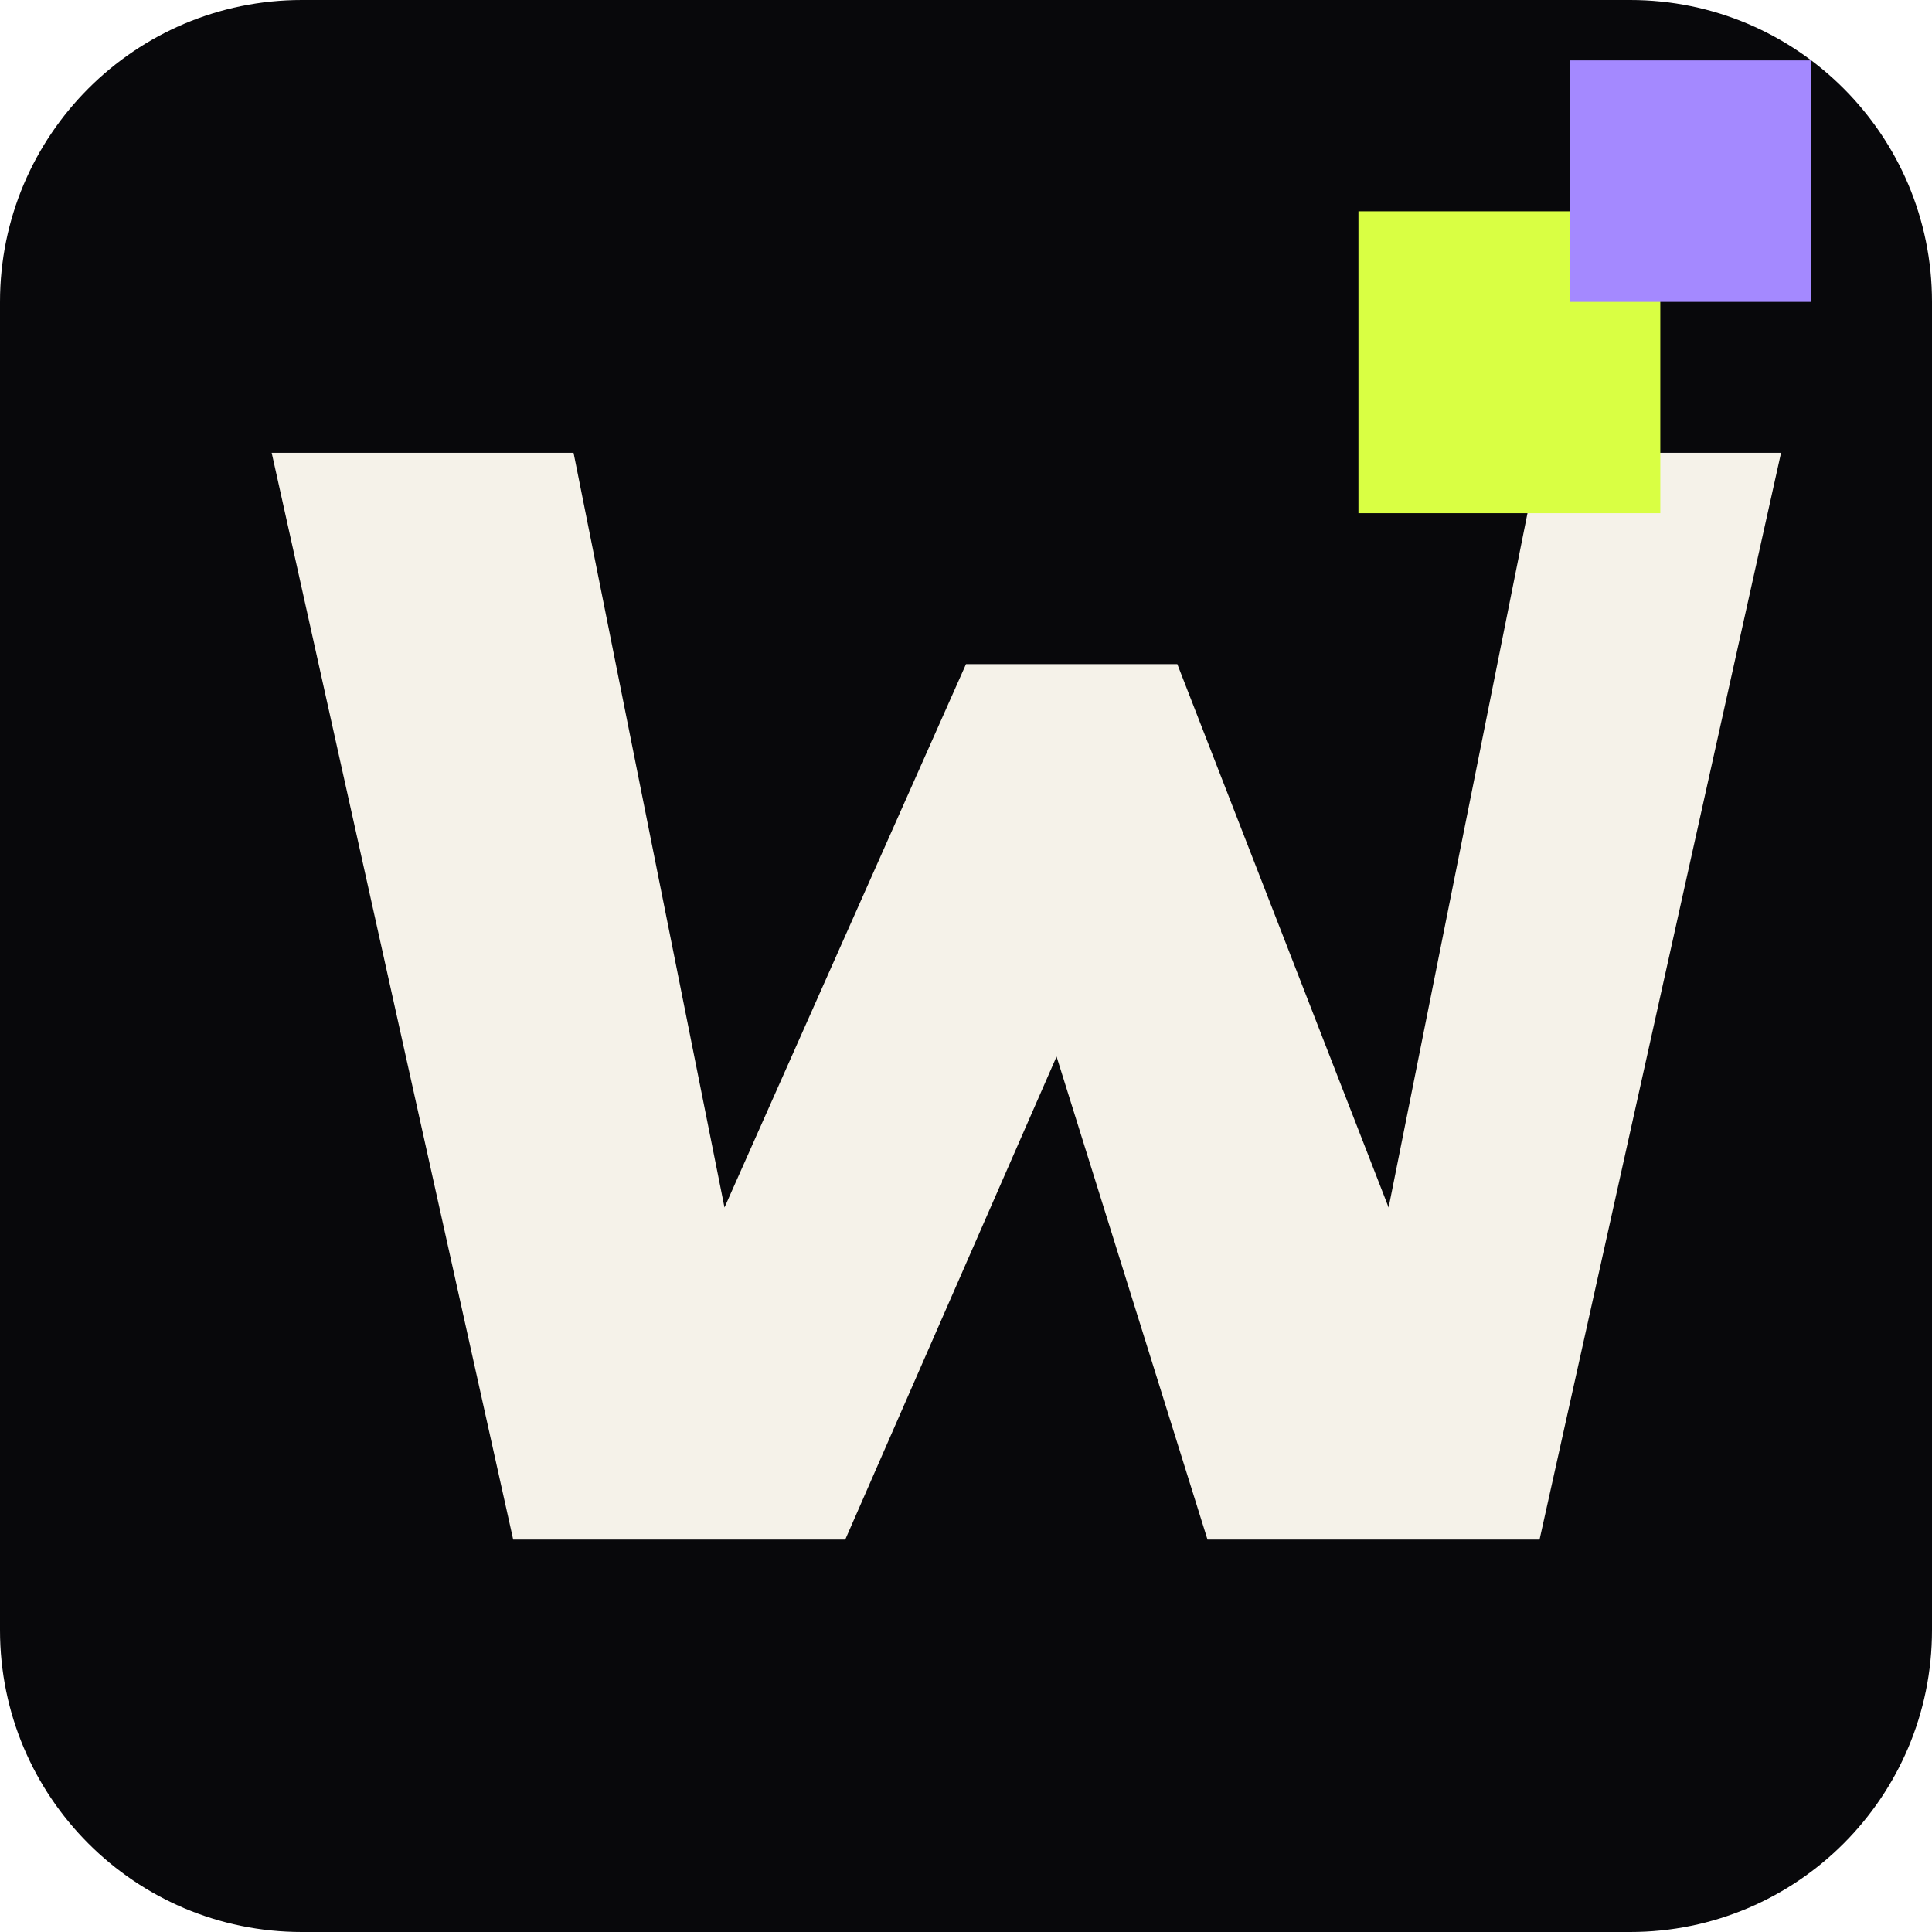
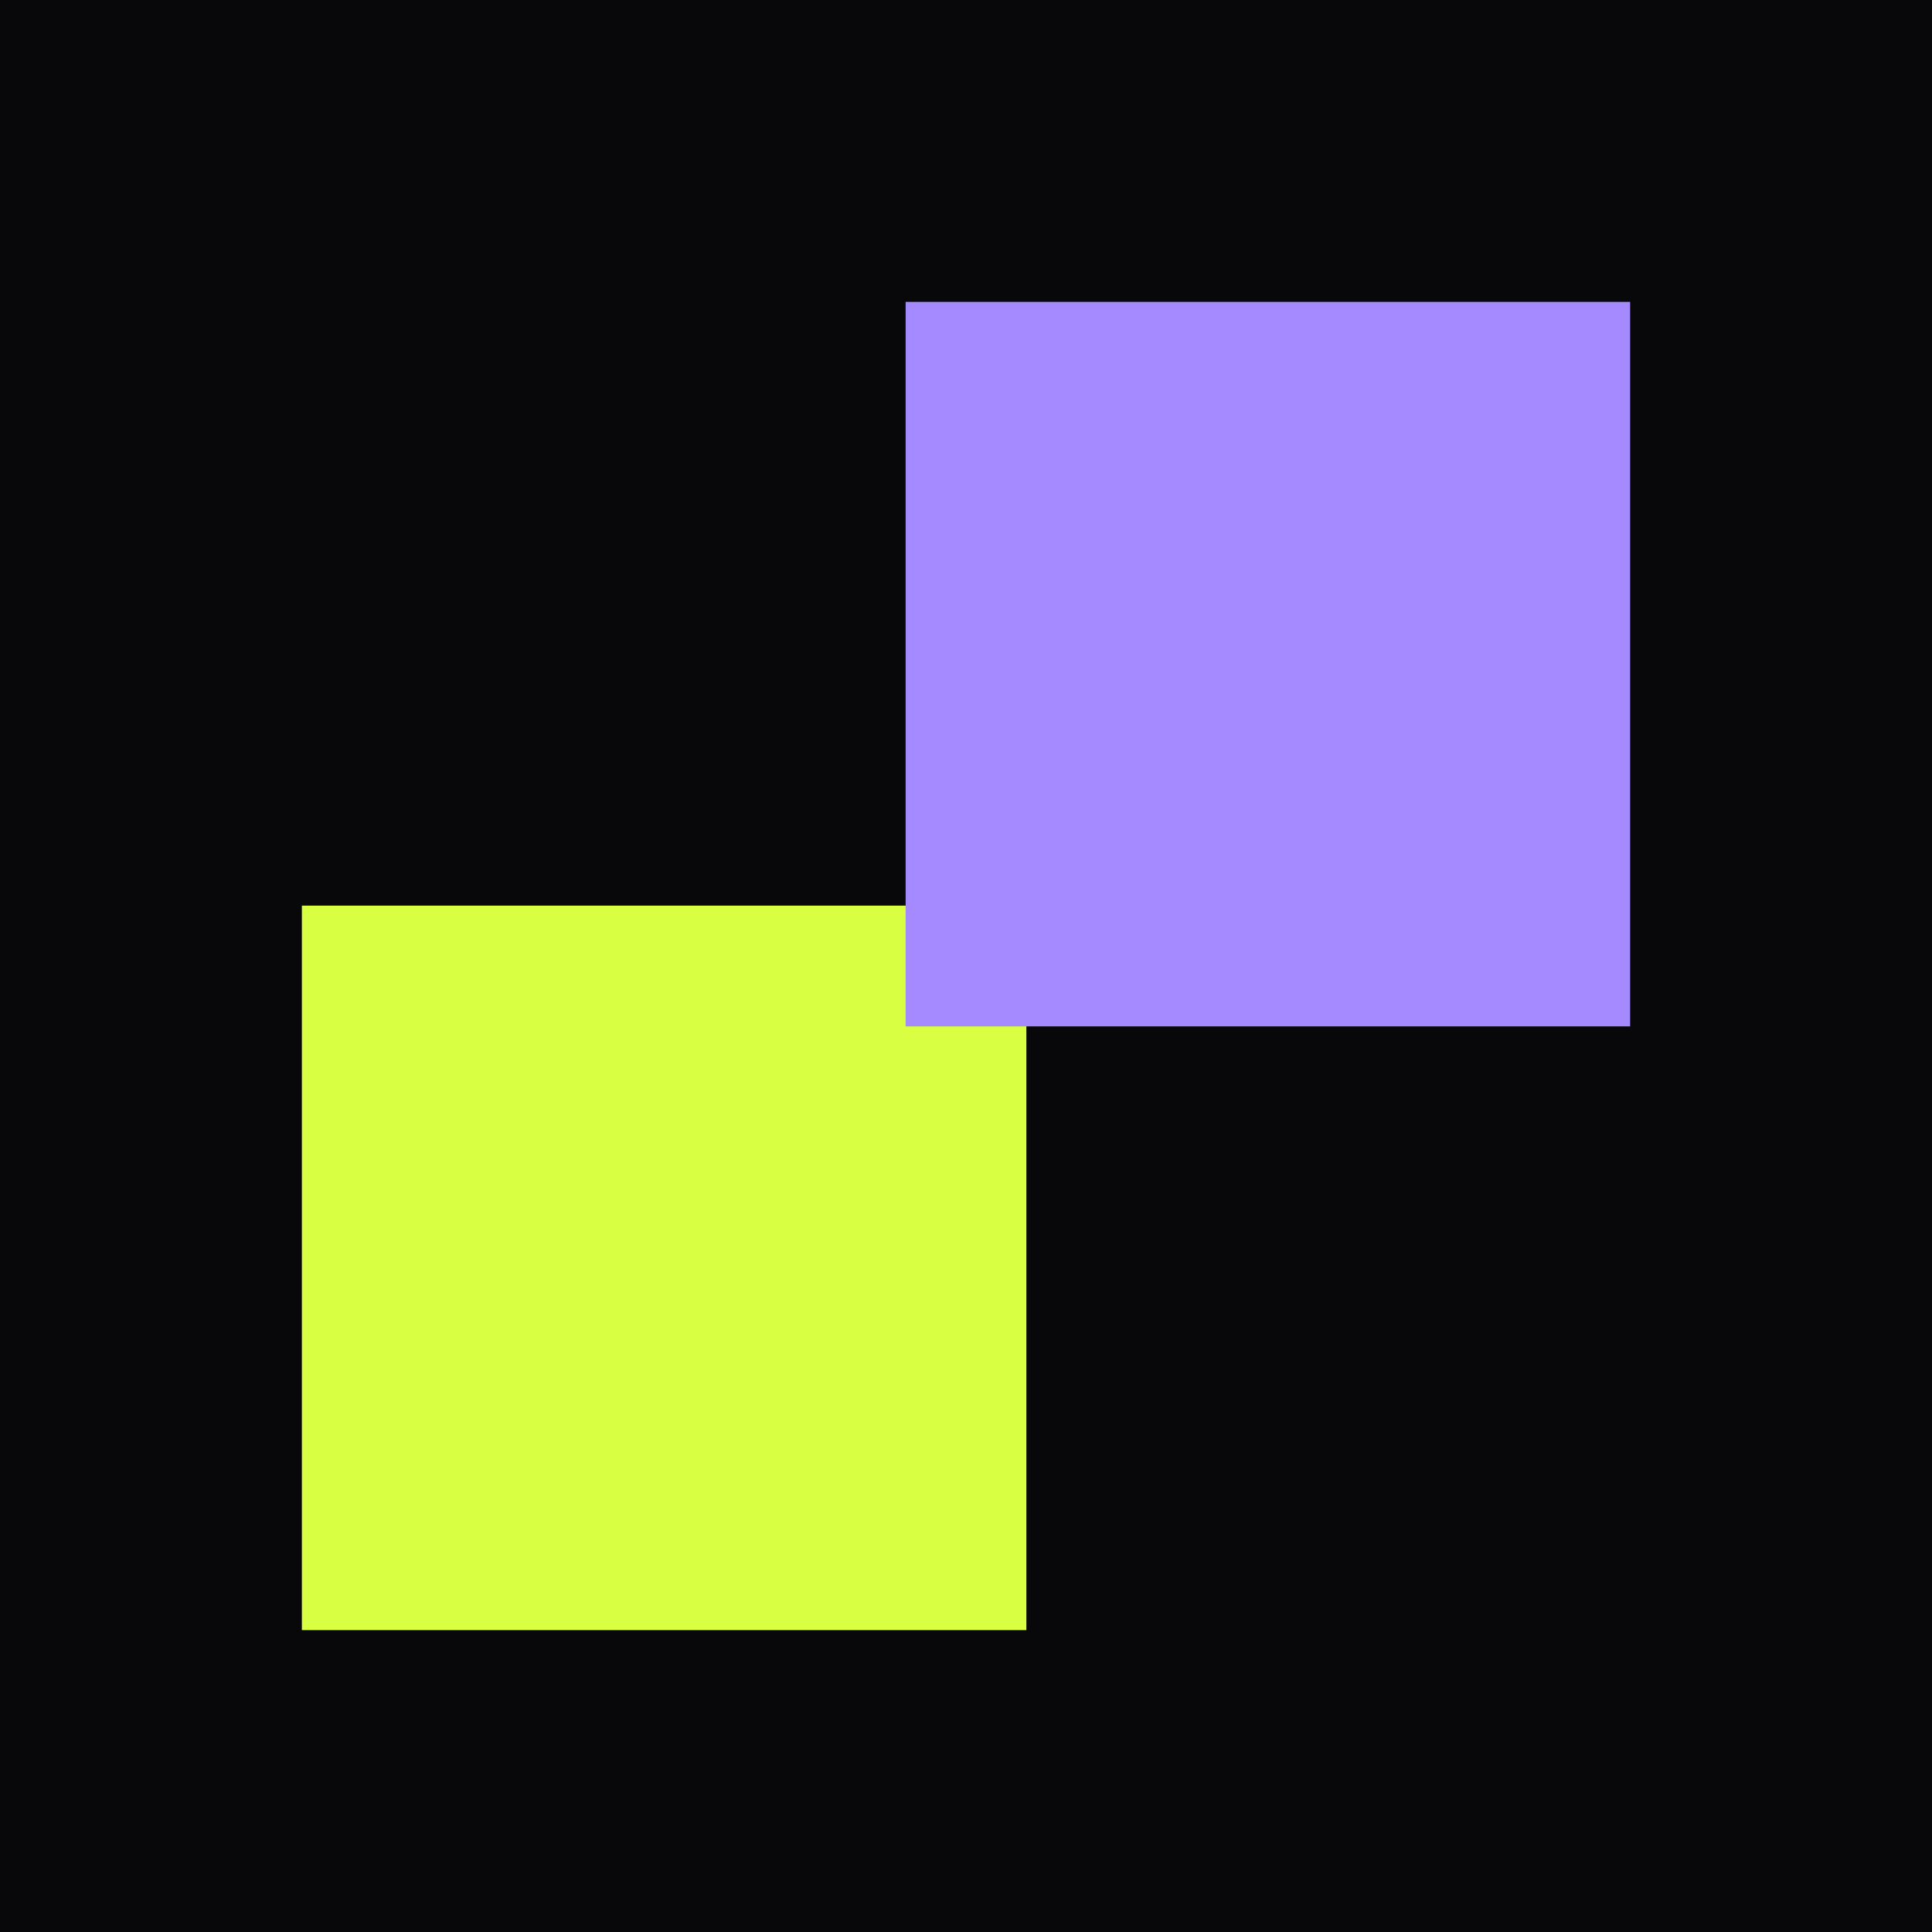
- <svg xmlns="http://www.w3.org/2000/svg" viewBox="0 0 64 64" role="img" aria-label="WizardGang">
-   <rect width="64" height="64" rx="10" fill="#08080b" />
-   <path d="M9 15h10l5 25 8-18h7l7 18 5-25h8L51 51H40l-5-16-7 16H17z" fill="#f5f2e9" />
-   <rect x="45" y="7" width="10" height="10" fill="#d9ff43" />
-   <rect x="52" y="2" width="8" height="8" fill="#a489ff" />
+ <svg xmlns="http://www.w3.org/2000/svg" viewBox="0 0 32 32" role="img" aria-label="WizardGang">
+   <rect width="32" height="32" fill="#08080b" />
+   <rect x="5" y="15" width="12" height="12" fill="#d9ff43" />
+   <rect x="15" y="5" width="12" height="12" fill="#a489ff" />
</svg>
